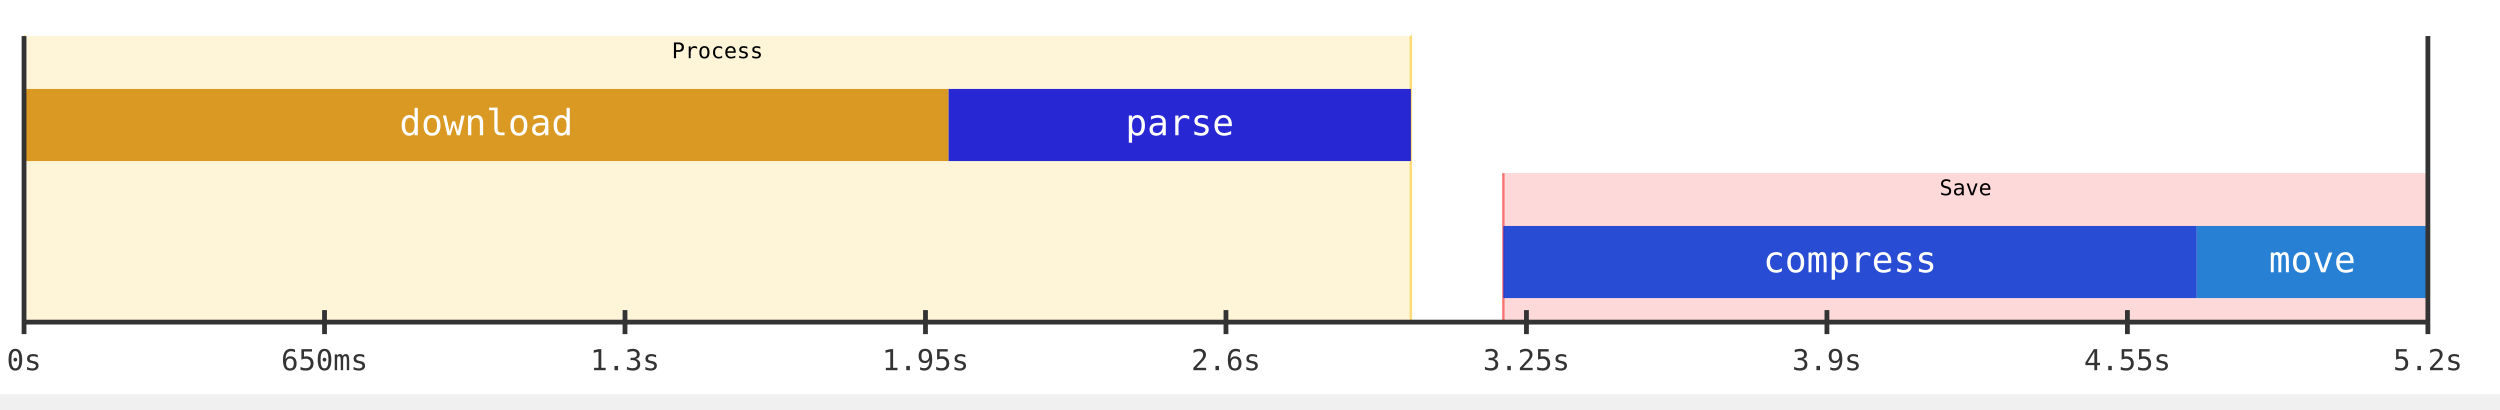
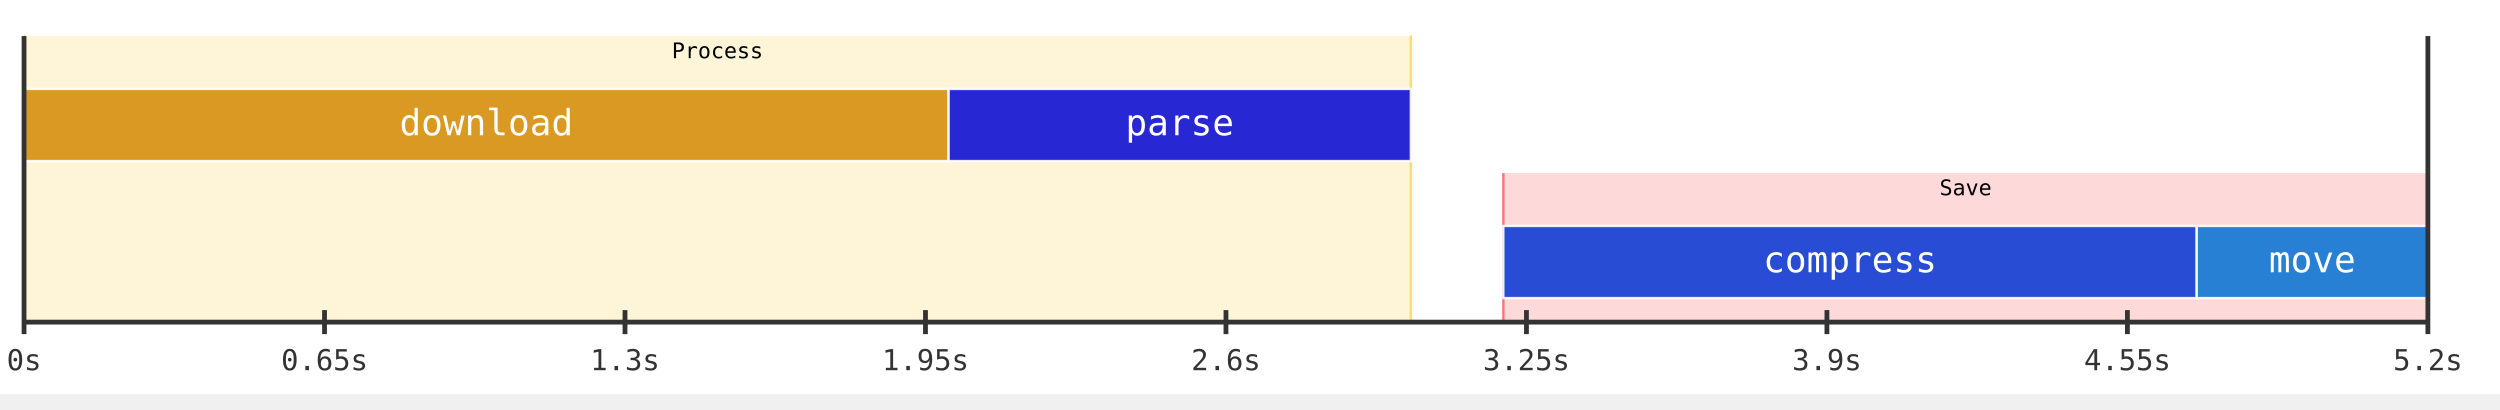
<svg xmlns="http://www.w3.org/2000/svg" id="timeline-0" width="1000" height="164" viewBox="0 0 1040 164" preserveAspectRatio="xMinYMin meet">
  <defs>
    <style>/* Default timeline classes */

.tl-bg {
  fill: #ffffff;
}

.tl-event {
  cursor: pointer;
}

.tl-event rect {
  fill: rgba(115, 105, 250, 0.8);
+   stroke: rgba(255, 255, 255, 0.9);
+   stroke-width: 1;
}

.tl-event:hover rect {
  fill: rgba(120, 110, 255, 1);
  stroke: #000000;
  stroke-width: 1;
}

.tl-event text {
  fill: #ffffff;
}

.tl-era rect {
  fill: rgba(200, 240, 240, 0.35);
  stroke: rgba(200, 240, 240, 0.95);
  stroke-width: 1;
}

.tl-era text {
  fill: #000000;
}

.tl-axis,
.tl-ticks line {
  stroke: #333333;
  stroke-width: 2;
}

.tl-ticks text {
  fill: #333333;
}

/* Custom CSS classes */
.my-era rect {
  fill: rgba(252, 186, 3, 0.15);
  stroke: rgba(252, 186, 3, 0.5);
}
.my-era rect:hover {
  fill: rgba(252, 186, 3, 0.3);
  stroke-width: 1;
}

.my-era-2 rect {
  fill: rgba(252, 3, 3, 0.15);
  stroke: rgba(252, 3, 3, 0.5);
}
.my-era-2 rect:hover {
  fill: rgba(252, 3, 3, 0.3);
  stroke-width: 1;
}

.download rect {
  fill: rgba(212, 136, 3, 0.85);
}

.parse rect {
  fill: rgba(3, 3, 212, 0.85);
}

.compress rect {
  fill: rgba(3, 52, 212, 0.85);
}

.move rect {
  fill: rgba(3, 113, 212, 0.85);
}
</style>
  </defs>
  <rect class="tl-bg" x="0" y="0" width="1040" height="164" fill="none" />
  <g id="era-1" class="tl-era my-era">
    <rect x="10" y="15" width="576.923" height="119" stroke-dasharray="0,576.923,119,0" />
    <text x="298.462" y="21.667" font-size="9" font-family="monospace" text-anchor="middle" dominant-baseline="middle">Process</text>
  </g>
  <g class="tl-event download">
    <rect x="10" y="37" width="384.615" height="30" />
    <text x="202.308" y="52" font-size="15" font-family="monospace" text-anchor="middle" dominant-baseline="middle">download</text>
  </g>
  <g class="tl-event parse">
    <rect x="394.615" y="37" width="192.308" height="30" />
    <text x="490.769" y="52" font-size="15" font-family="monospace" text-anchor="middle" dominant-baseline="middle">parse</text>
  </g>
  <g class="tl-era my-era-2">
    <rect x="625.385" y="72" width="384.615" height="62" stroke-dasharray="0,384.615,62,0" />
    <text x="817.692" y="78.667" font-size="9" font-family="monospace" text-anchor="middle" dominant-baseline="middle">Save</text>
  </g>
  <g class="tl-event compress">
    <rect x="625.385" y="94" width="288.462" height="30" />
    <text x="769.615" y="109" font-size="15" font-family="monospace" text-anchor="middle" dominant-baseline="middle">compress</text>
  </g>
  <g class="tl-event move">
    <rect x="913.846" y="94" width="96.154" height="30" />
    <text x="961.923" y="109" font-size="15" font-family="monospace" text-anchor="middle" dominant-baseline="middle">move</text>
  </g>
  <line class="tl-axis" x1="10" y1="134" x2="1010" y2="134" />
  <g class="tl-ticks">
    <line x1="10" y1="15" x2="10" y2="139" />
    <text x="10" y="154" font-size="12" font-family="monospace" text-anchor="middle">0s</text>
    <line x1="135" y1="129" x2="135" y2="139" />
-     <text x="135" y="154" font-size="12" font-family="monospace" text-anchor="middle">650ms</text>
+     <text x="135" y="154" font-size="12" font-family="monospace" text-anchor="middle">0.65s</text>
    <line x1="260" y1="129" x2="260" y2="139" />
    <text x="260" y="154" font-size="12" font-family="monospace" text-anchor="middle">1.3s</text>
    <line x1="385" y1="129" x2="385" y2="139" />
    <text x="385" y="154" font-size="12" font-family="monospace" text-anchor="middle">1.95s</text>
    <line x1="510" y1="129" x2="510" y2="139" />
    <text x="510" y="154" font-size="12" font-family="monospace" text-anchor="middle">2.6s</text>
    <line x1="635" y1="129" x2="635" y2="139" />
    <text x="635" y="154" font-size="12" font-family="monospace" text-anchor="middle">3.25s</text>
    <line x1="760" y1="129" x2="760" y2="139" />
    <text x="760" y="154" font-size="12" font-family="monospace" text-anchor="middle">3.9s</text>
    <line x1="885" y1="129" x2="885" y2="139" />
    <text x="885" y="154" font-size="12" font-family="monospace" text-anchor="middle">4.55s</text>
    <line x1="1010" y1="15" x2="1010" y2="139" />
    <text x="1010" y="154" font-size="12" font-family="monospace" text-anchor="middle">5.2s</text>
  </g>
</svg>
